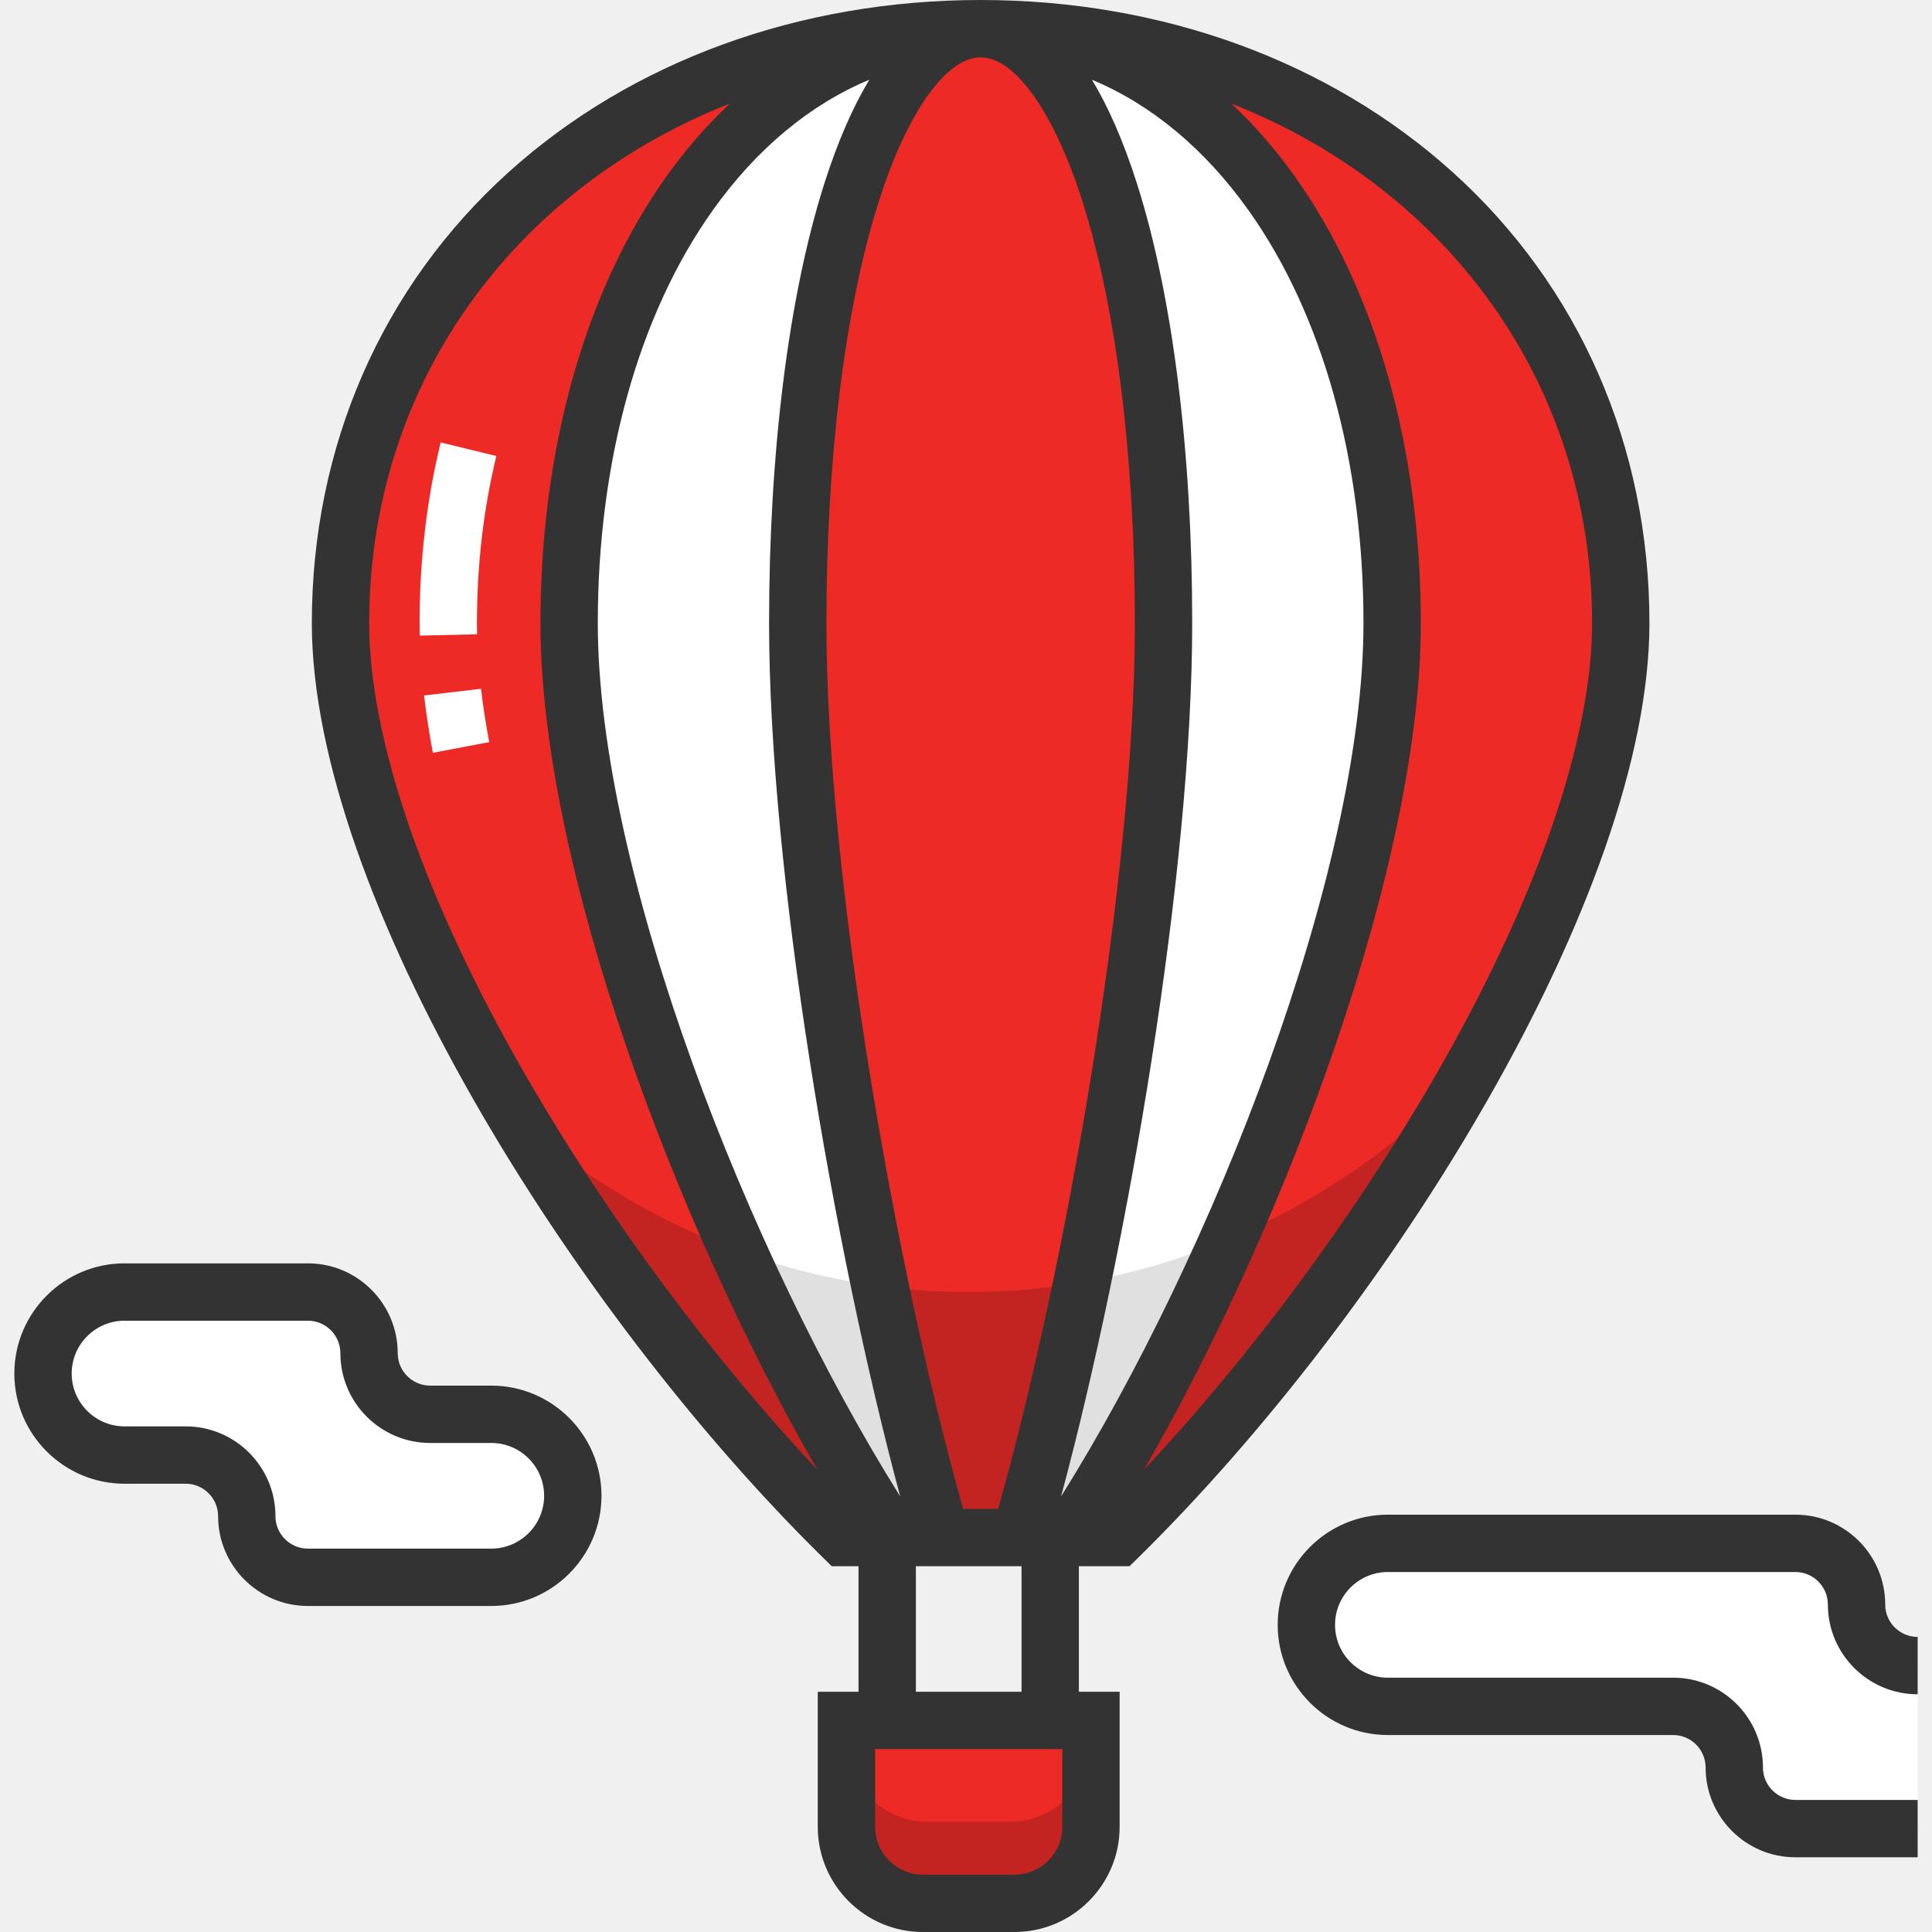
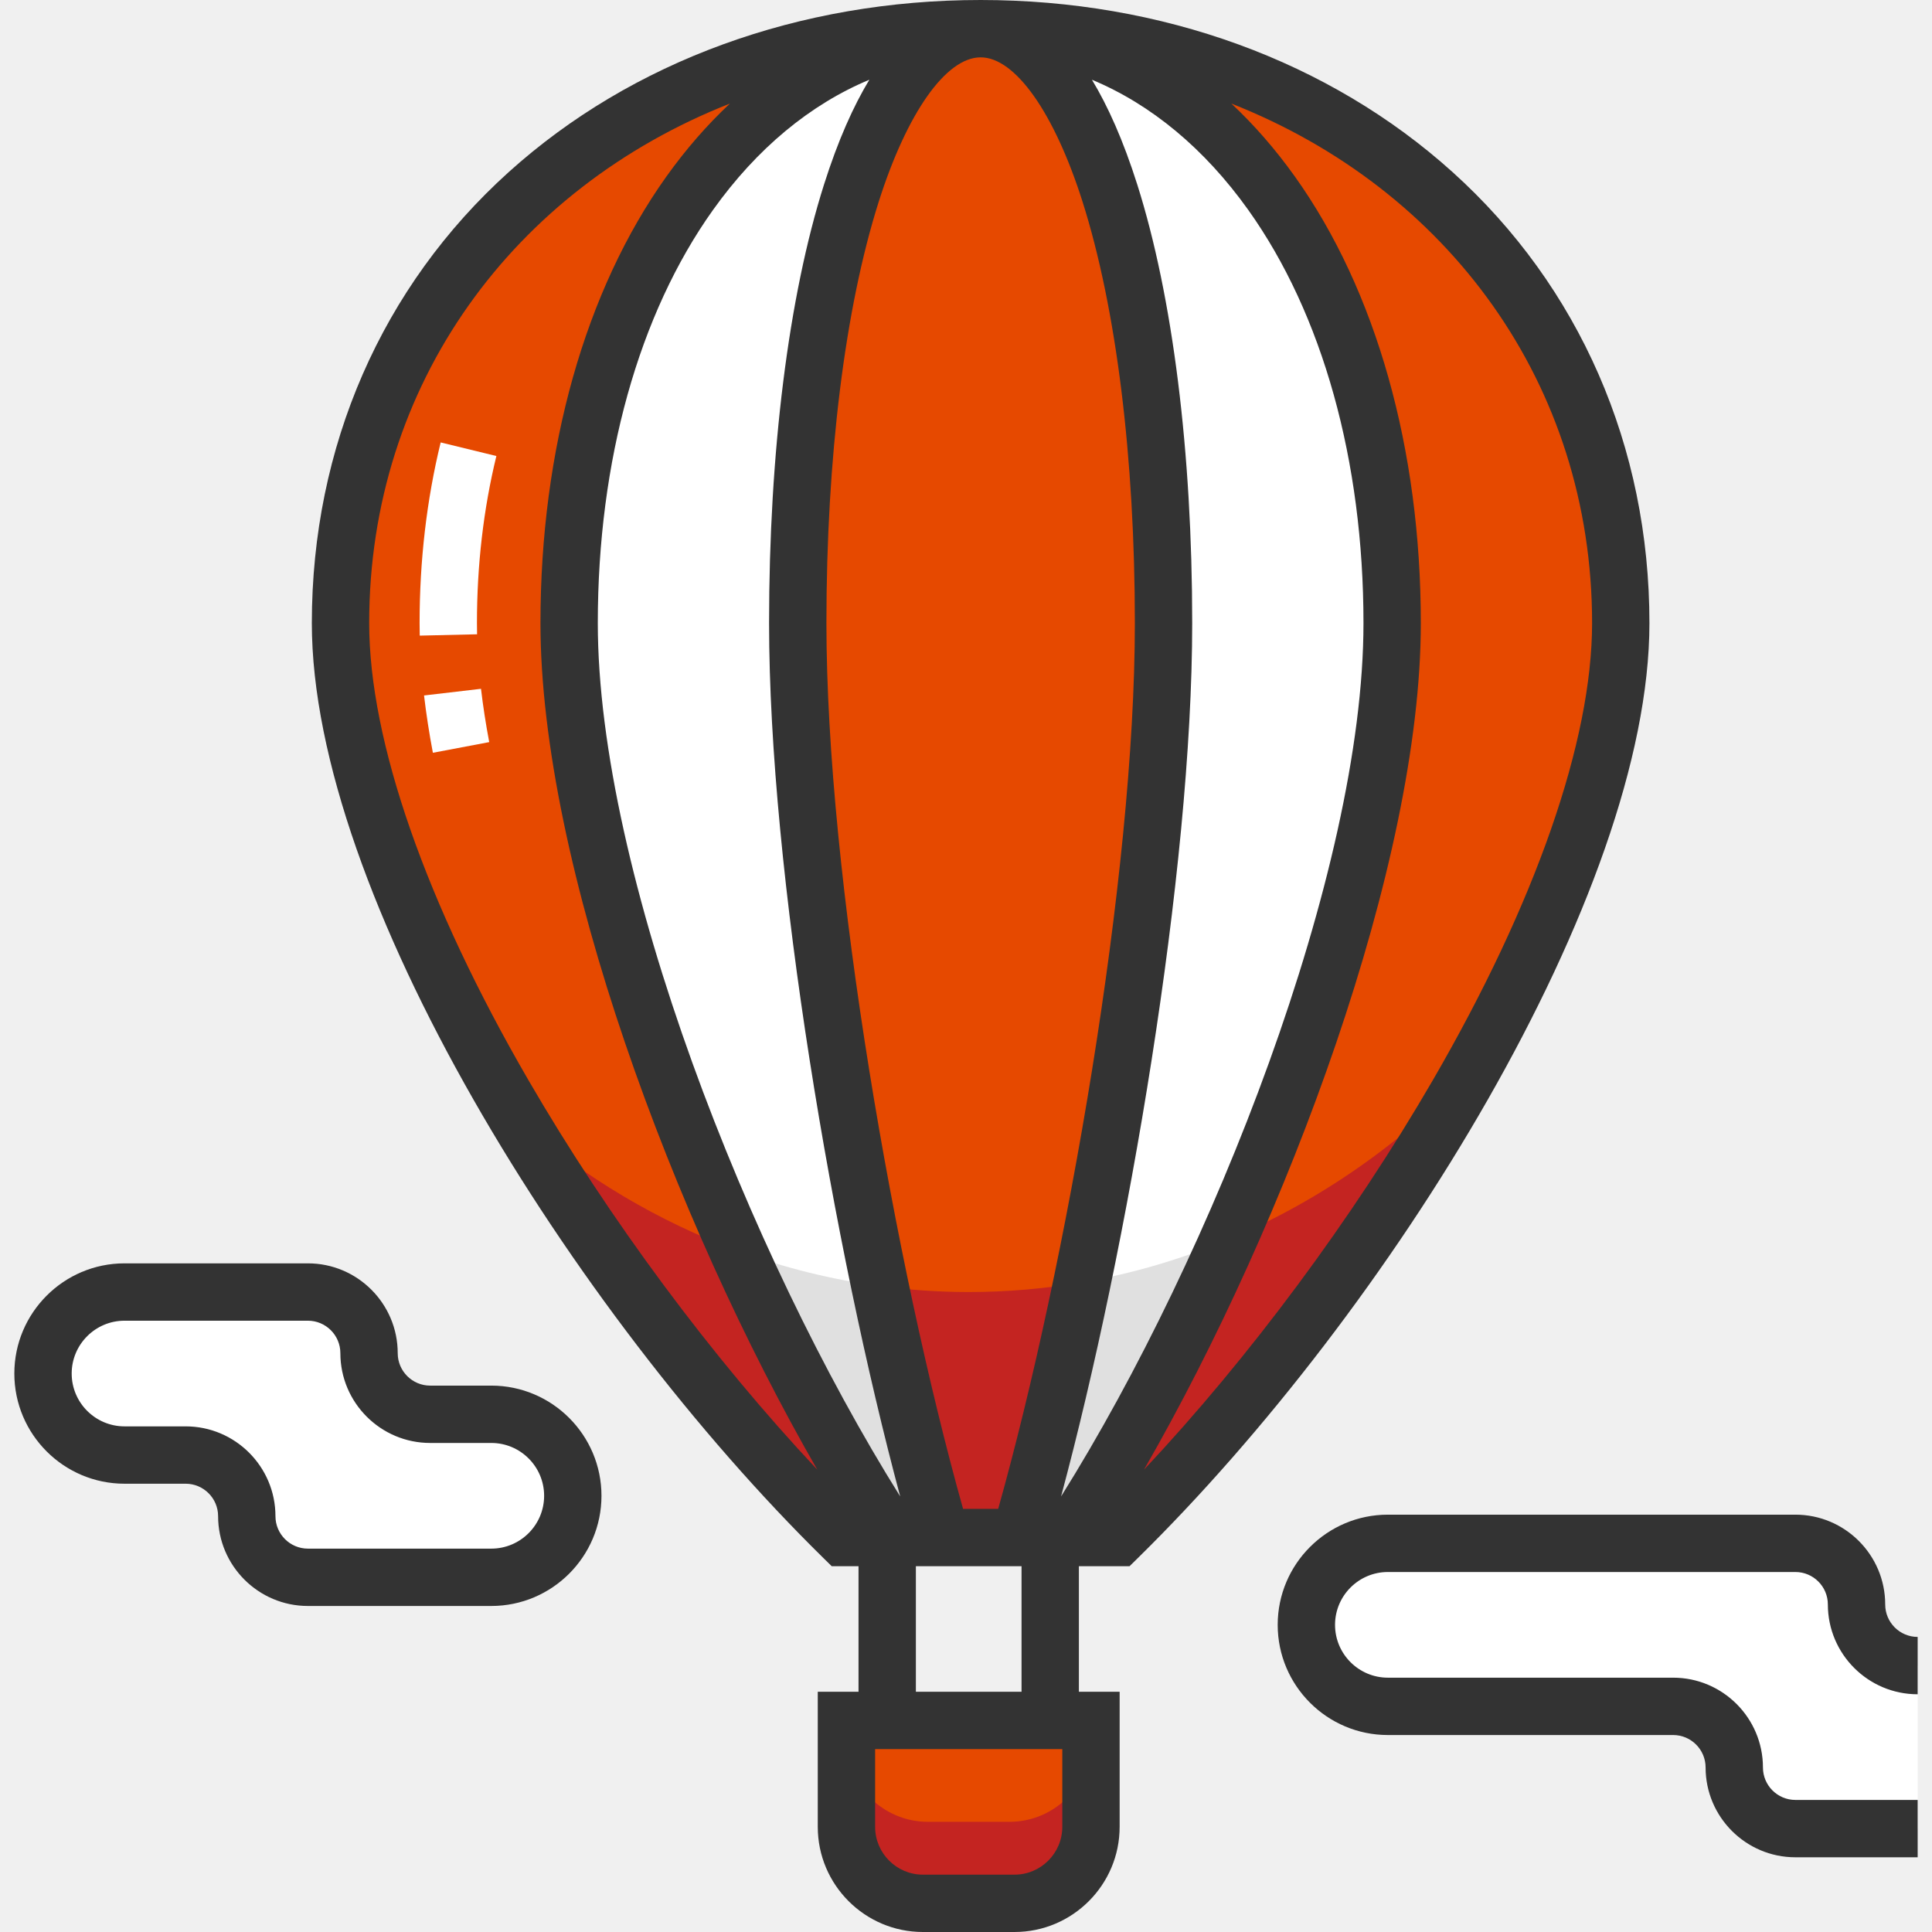
<svg xmlns="http://www.w3.org/2000/svg" version="1.1" id="Layer_1" x="0px" y="0px" viewBox="0 0 512 512" style="enable-background:new 0 0 512 512;" xml:space="preserve" width="512px" height="512px" class="hovered-paths">
  <g>
-     <path style="fill:#ED2A26" d="M268.854,504.401h-24.273c-11.192,0-20.264-9.072-20.264-20.264v-28.204h64.801v28.204  C289.118,495.329,280.046,504.401,268.854,504.401z" data-original="#A0815C" class="" data-old_color="#A0815C" />
-     <path style="fill:#ED2A26" d="M223.528,407.465h72.703c62.461-61.379,133.289-170.94,133.289-242.343  c0-93.69-75.951-157.523-169.64-157.523S90.239,71.432,90.239,165.122C90.239,236.525,161.066,346.086,223.528,407.465z" data-original="#06CC93" class="" data-old_color="#06CC93" />
+     <path style="fill:#e64900" d="M268.854,504.401h-24.273c-11.192,0-20.264-9.072-20.264-20.264v-28.204h64.801v28.204  C289.118,495.329,280.046,504.401,268.854,504.401z" data-original="#A0815C" class="" data-old_color="#A0815C" />
+     <path style="fill:#e64900" d="M223.528,407.465h72.703c62.461-61.379,133.289-170.94,133.289-242.343  c0-93.69-75.951-157.523-169.64-157.523S90.239,71.432,90.239,165.122C90.239,236.525,161.066,346.086,223.528,407.465z" data-original="#06CC93" class="" data-old_color="#06CC93" />
    <path style="fill:#FFFFFF;" d="M236.51,407.465h46.738c40.154-61.379,85.686-170.94,85.686-242.343  c0-93.69-48.826-157.523-109.054-157.523S150.825,71.432,150.825,165.122C150.825,236.525,196.357,346.086,236.51,407.465z" data-original="#FFFFFF" class="" />
-     <path style="fill:#ED2A26" d="M246.253,407.465h20.772c17.846-61.379,38.083-170.94,38.083-242.343  c0-93.689-21.701-157.523-48.468-157.523c-26.769,0-48.468,63.833-48.468,157.523C208.171,236.525,228.406,346.086,246.253,407.465z  " data-original="#06CC93" class="" data-old_color="#06CC93" />
+     <path style="fill:#e64900" d="M246.253,407.465h20.772c17.846-61.379,38.083-170.94,38.083-242.343  c0-93.689-21.701-157.523-48.468-157.523c-26.769,0-48.468,63.833-48.468,157.523C208.171,236.525,228.406,346.086,246.253,407.465z  " data-original="#06CC93" class="" data-old_color="#06CC93" />
    <path style="fill:#C42421" d="M267.517,482.801h-21.6c-11.929,0-21.6-9.671-21.6-21.6v21.6c0,11.929,9.671,21.6,21.6,21.6h21.6  c11.929,0,21.6-9.671,21.6-21.6v-21.6C289.118,473.131,279.448,482.801,267.517,482.801z" data-original="#806749" class="" data-old_color="#806749" />
    <g>
      <path style="fill:#C42421" d="M137.652,297.144c24.909,41.462,56.325,81.282,85.874,110.319h12.983   c-13.654-20.872-27.929-47.318-40.825-75.938C174.492,323.746,154.914,312.027,137.652,297.144z" data-original="#00A371" class="" data-old_color="#00A371" />
      <path style="fill:#C42421" d="M325.423,328.506c-13.245,29.778-28.043,57.354-42.176,78.958h12.983   c32.723-32.157,67.737-77.539,93.666-123.729C371.435,303.036,349.577,318.364,325.423,328.506z" data-original="#00A371" class="" data-old_color="#00A371" />
    </g>
    <g>
      <path style="fill:#E0E0E0;" d="M195.685,331.527c12.896,28.62,27.171,55.066,40.825,75.938h12.983   c-5.405-18.59-11.029-41.604-16.244-66.636C220.292,339.097,207.729,335.949,195.685,331.527z" data-original="#E0E0E0" class="" />
      <path style="fill:#E0E0E0;" d="M286.714,339.84c-5.273,25.414-10.973,48.789-16.449,67.625h12.983   c14.133-21.604,28.931-49.18,42.176-78.958C313.07,333.694,300.121,337.532,286.714,339.84z" data-original="#E0E0E0" class="" />
    </g>
    <path style="fill:#C42421" d="M256.718,342.401c-7.944,0-15.774-0.542-23.469-1.571c5.215,25.031,10.839,48.045,16.244,66.636  h20.772c5.476-18.835,11.177-42.211,16.449-67.625C276.937,341.522,266.92,342.401,256.718,342.401z" data-original="#00A371" class="" data-old_color="#00A371" />
    <g>
      <path style="fill:#FFFFFF;" d="M114.717,199.492c-0.983-5.196-1.77-10.304-2.341-15.186l15.095-1.765   c0.529,4.528,1.262,9.282,2.178,14.127L114.717,199.492z M111.236,168.448c-0.025-1.118-0.039-2.226-0.039-3.327   c0-16.571,1.878-32.676,5.585-47.872l14.764,3.601c-3.418,14.018-5.151,28.912-5.151,44.271c0,0.983,0.011,1.974,0.034,2.972   L111.236,168.448z" data-original="#FFFFFF" class="" />
      <path style="fill:#FFFFFF;" d="M97.798,358.6L97.798,358.6c0-8.948-7.253-16.2-16.2-16.2h-48.6c-11.929,0-21.6,9.671-21.6,21.6l0,0   c0,11.929,9.671,21.6,21.6,21.6h16.2c8.948,0,16.2,7.253,16.2,16.2l0,0c0,8.948,7.253,16.2,16.2,16.2h48.6   c11.929,0,21.6-9.671,21.6-21.6l0,0c0-11.929-9.671-21.6-21.6-21.6h-16.2C105.052,374.8,97.798,367.548,97.798,358.6z" data-original="#FFFFFF" class="" />
      <path style="fill:#FFFFFF;" d="M492.001,425.201c0-8.948-7.253-16.2-16.2-16.2h-108c-11.929,0-21.6,9.671-21.6,21.6   s9.671,21.6,21.6,21.6h75.6c8.947,0,16.2,7.253,16.2,16.2c0,8.947,7.252,16.2,16.2,16.2h32.4v-43.201   C499.254,441.401,492.001,434.148,492.001,425.201z" data-original="#FFFFFF" class="" />
    </g>
    <path d="M384.919,45.583C352.308,16.189,307.901,0,259.879,0S167.45,16.189,134.838,45.583  c-33.661,30.338-52.199,72.792-52.199,119.54c0,71.702,68.926,182.281,135.561,247.763l2.217,2.178h7.1v33.27h-10.8v35.803  c0,15.364,12.5,27.863,27.863,27.863h24.273c15.363,0,27.863-12.499,27.863-27.863v-35.803h-10.801v-33.27h1.441h11.982l2.217-2.178  c66.636-65.482,135.561-176.062,135.561-247.763C437.118,118.374,418.581,75.921,384.919,45.583z M230.383,21.132  c-4.2,6.941-8.281,16.002-12.02,27.799c-9.384,29.601-14.551,70.866-14.551,116.191c0,65.873,17.094,165.724,34.752,231.452  c-40.121-64.034-80.14-165.52-80.14-231.452c0-42.999,10.842-81.88,30.53-109.483C200.57,39.351,214.756,27.635,230.383,21.132z   M219.009,165.122c0-43.809,4.916-83.443,13.841-111.599c7.494-23.64,17.851-38.325,27.029-38.325  c9.177,0,19.534,14.685,27.028,38.325c8.926,28.157,13.841,67.79,13.841,111.599c0,67.094-18.146,170.357-36.217,234.744h-9.306  C237.156,335.478,219.009,232.216,219.009,165.122z M315.946,165.122c0-45.325-5.168-86.59-14.551-116.191  c-3.739-11.797-7.821-20.858-12.02-27.799c15.626,6.503,29.814,18.219,41.431,34.507c19.686,27.602,30.529,66.484,30.529,109.483  c0,65.932-40.02,167.42-80.141,231.454C298.852,330.848,315.946,230.996,315.946,165.122z M140.033,286.239  c-27.21-46.912-42.195-89.925-42.195-121.118c0-63.309,38.227-115.077,95.59-137.672c-6.03,5.647-11.674,12.109-16.848,19.364  c-21.508,30.156-33.353,72.172-33.353,118.308c0,63.602,35.342,158.335,73.372,224.37  C188.721,359.819,161.362,323.011,140.033,286.239z M281.52,484.137c0,6.984-5.681,12.665-12.665,12.665h-24.273  c-6.984,0-12.665-5.681-12.665-12.665v-20.605h49.603V484.137z M242.717,448.334v-33.27h1.073h26.93v33.27H242.717z M303.162,389.49  c38.029-66.035,73.371-160.767,73.371-224.368c0-46.136-11.845-88.151-33.353-118.308c-5.175-7.255-10.82-13.719-16.849-19.365  c57.363,22.594,95.59,74.362,95.59,137.673c0,31.192-14.985,74.206-42.195,121.118C358.396,323.01,331.037,359.818,303.162,389.49z" data-original="#000000" class="hovered-path active-path" style="fill:#333333" data-old_color="#000000" />
    <path d="M130.199,367.202h-16.2c-4.743,0-8.601-3.858-8.601-8.601c0-13.123-10.676-23.799-23.799-23.799H32.998  c-16.101,0-29.198,13.099-29.198,29.199S16.898,393.2,32.998,393.2h16.2c4.743,0,8.601,3.858,8.601,8.601  c0,13.123,10.676,23.799,23.799,23.799h48.601c16.101,0,29.198-13.099,29.198-29.199S146.3,367.202,130.199,367.202z   M130.199,410.402H81.599c-4.743,0-8.601-3.858-8.601-8.601c0-13.123-10.676-23.799-23.799-23.799H32.998  c-7.72,0-14-6.281-14-14.001c0-7.721,6.281-14.001,14-14.001h48.601c4.743,0,8.601,3.858,8.601,8.601  c0,13.123,10.676,23.799,23.799,23.799h16.2c7.72,0,14,6.281,14,14.001S137.919,410.402,130.199,410.402z" data-original="#000000" class="hovered-path active-path" style="fill:#333333" data-old_color="#000000" />
    <path d="M367.8,416.6h108.001c4.743,0,8.6,3.858,8.6,8.601c0,13.123,10.676,23.799,23.799,23.799v-15.198  c-4.743,0-8.601-3.858-8.601-8.601c0-13.123-10.676-23.799-23.798-23.799H367.8c-16.101,0-29.198,13.099-29.198,29.199  S351.701,459.8,367.8,459.8h75.6c4.743,0,8.601,3.858,8.601,8.601c0,13.123,10.676,23.799,23.799,23.799h32.4v-15.198h-32.4  c-4.743,0-8.601-3.858-8.601-8.601c0-13.123-10.676-23.799-23.799-23.799h-75.6c-7.72,0-14-6.281-14-14.001  S360.081,416.6,367.8,416.6z" data-original="#000000" class="hovered-path active-path" style="fill:#333333" data-old_color="#000000" />
  </g>
</svg>
